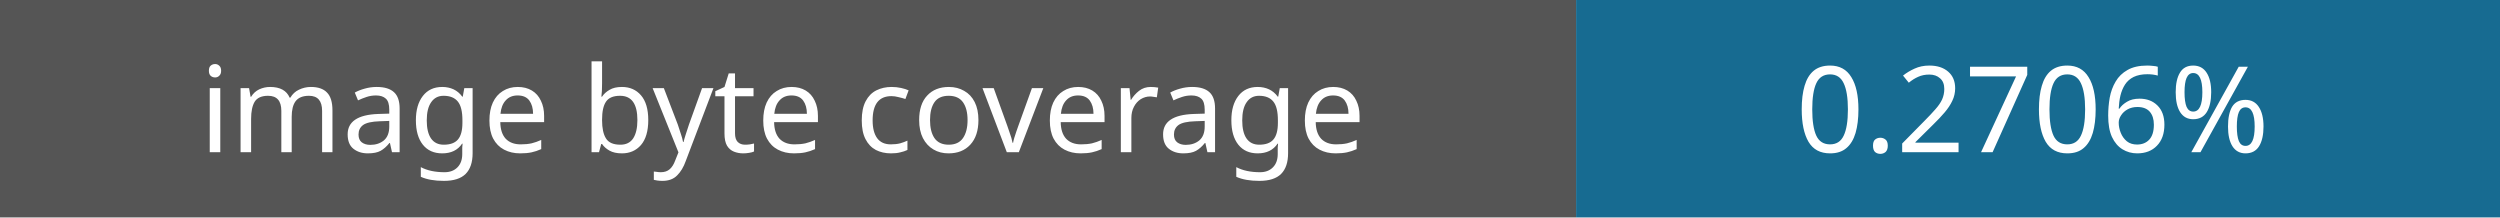
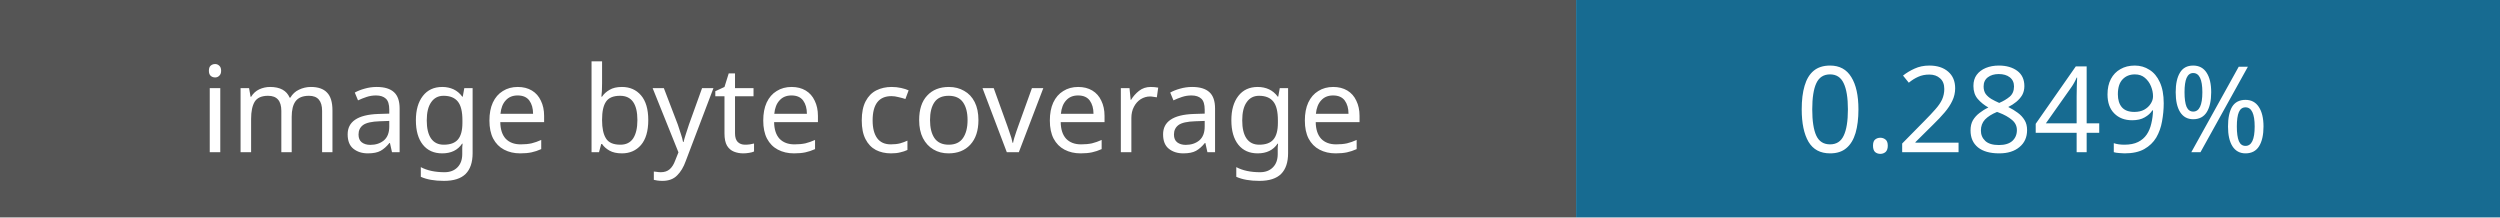
- <svg xmlns="http://www.w3.org/2000/svg" width="230" height="20" role="img" aria-label="Image coverage: 0.2706%">
+ <svg xmlns="http://www.w3.org/2000/svg" width="230" height="20" role="img" aria-label="Image coverage: 0.2849%">
  <rect width="145" height="20" fill="#555" />
  <rect x="145" width="85" height="20" fill="#176b91" />
  <g fill="#fff" font-family="Verdana,sans-serif" font-size="11" text-anchor="middle">
    <text x="72" y="14">image byte coverage</text>
-     <text x="187" y="14">0.2706%</text>
+     <text x="187" y="14">0.2849%</text>
  </g>
</svg>
